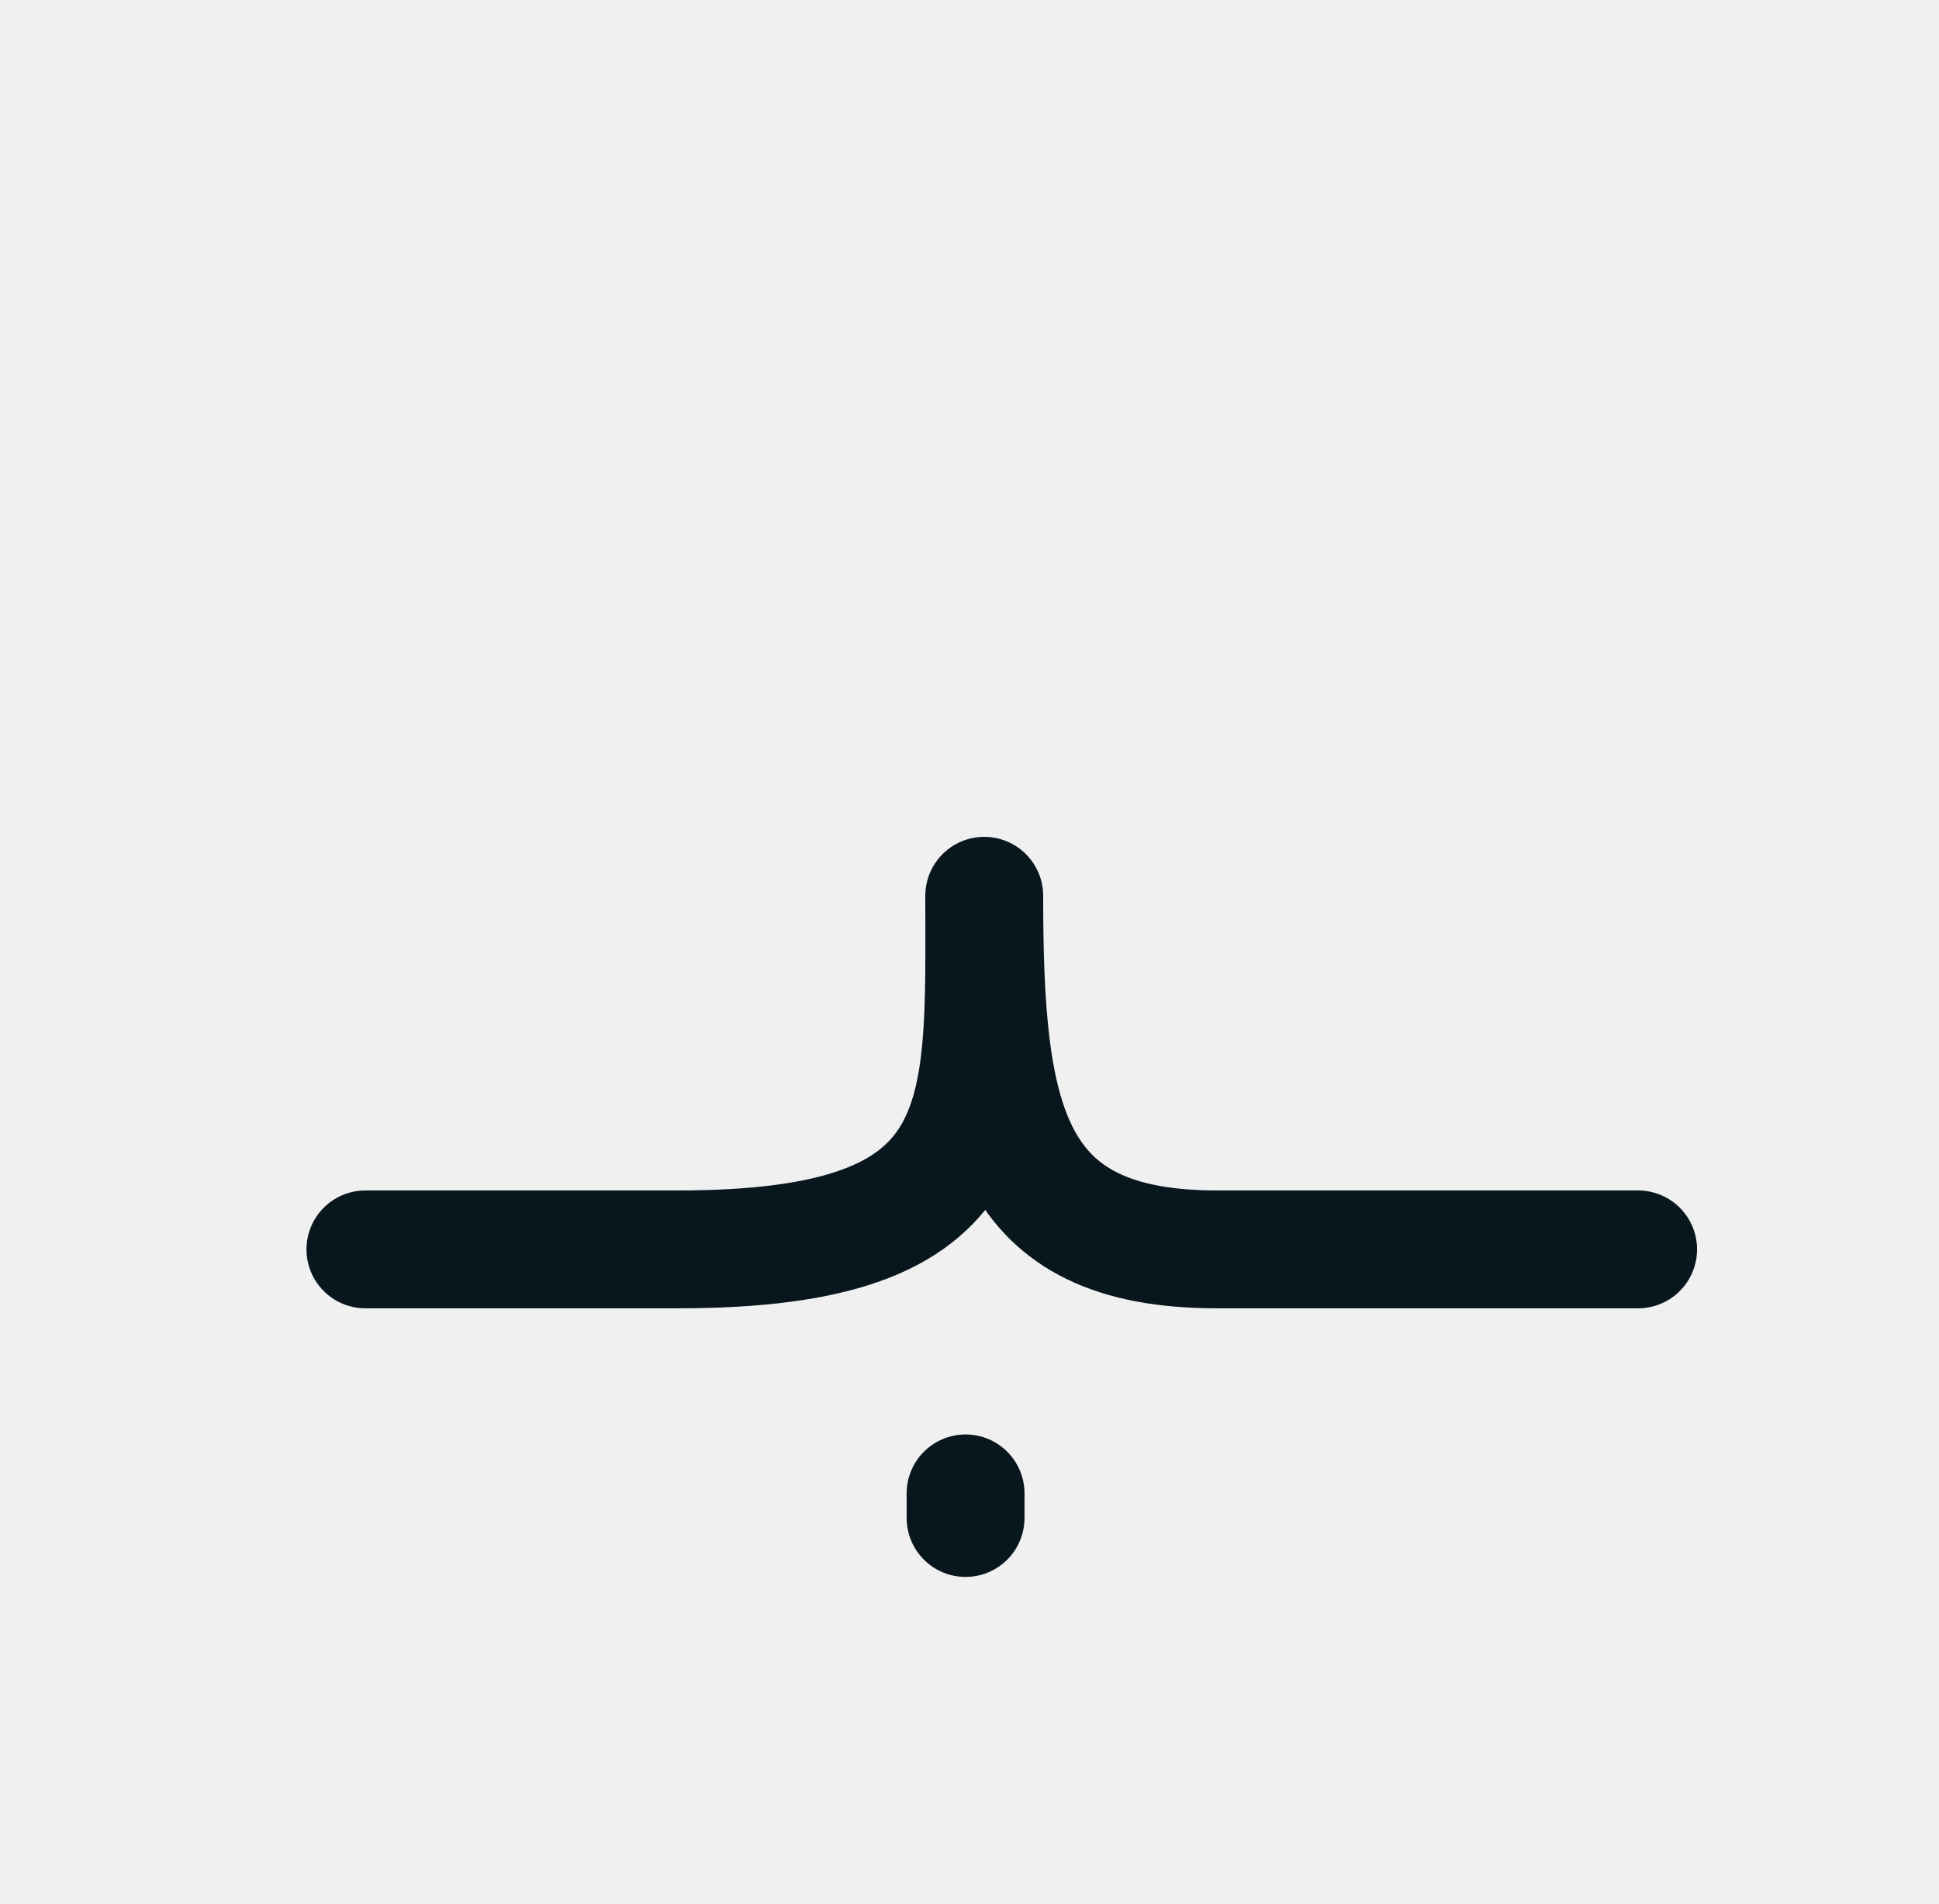
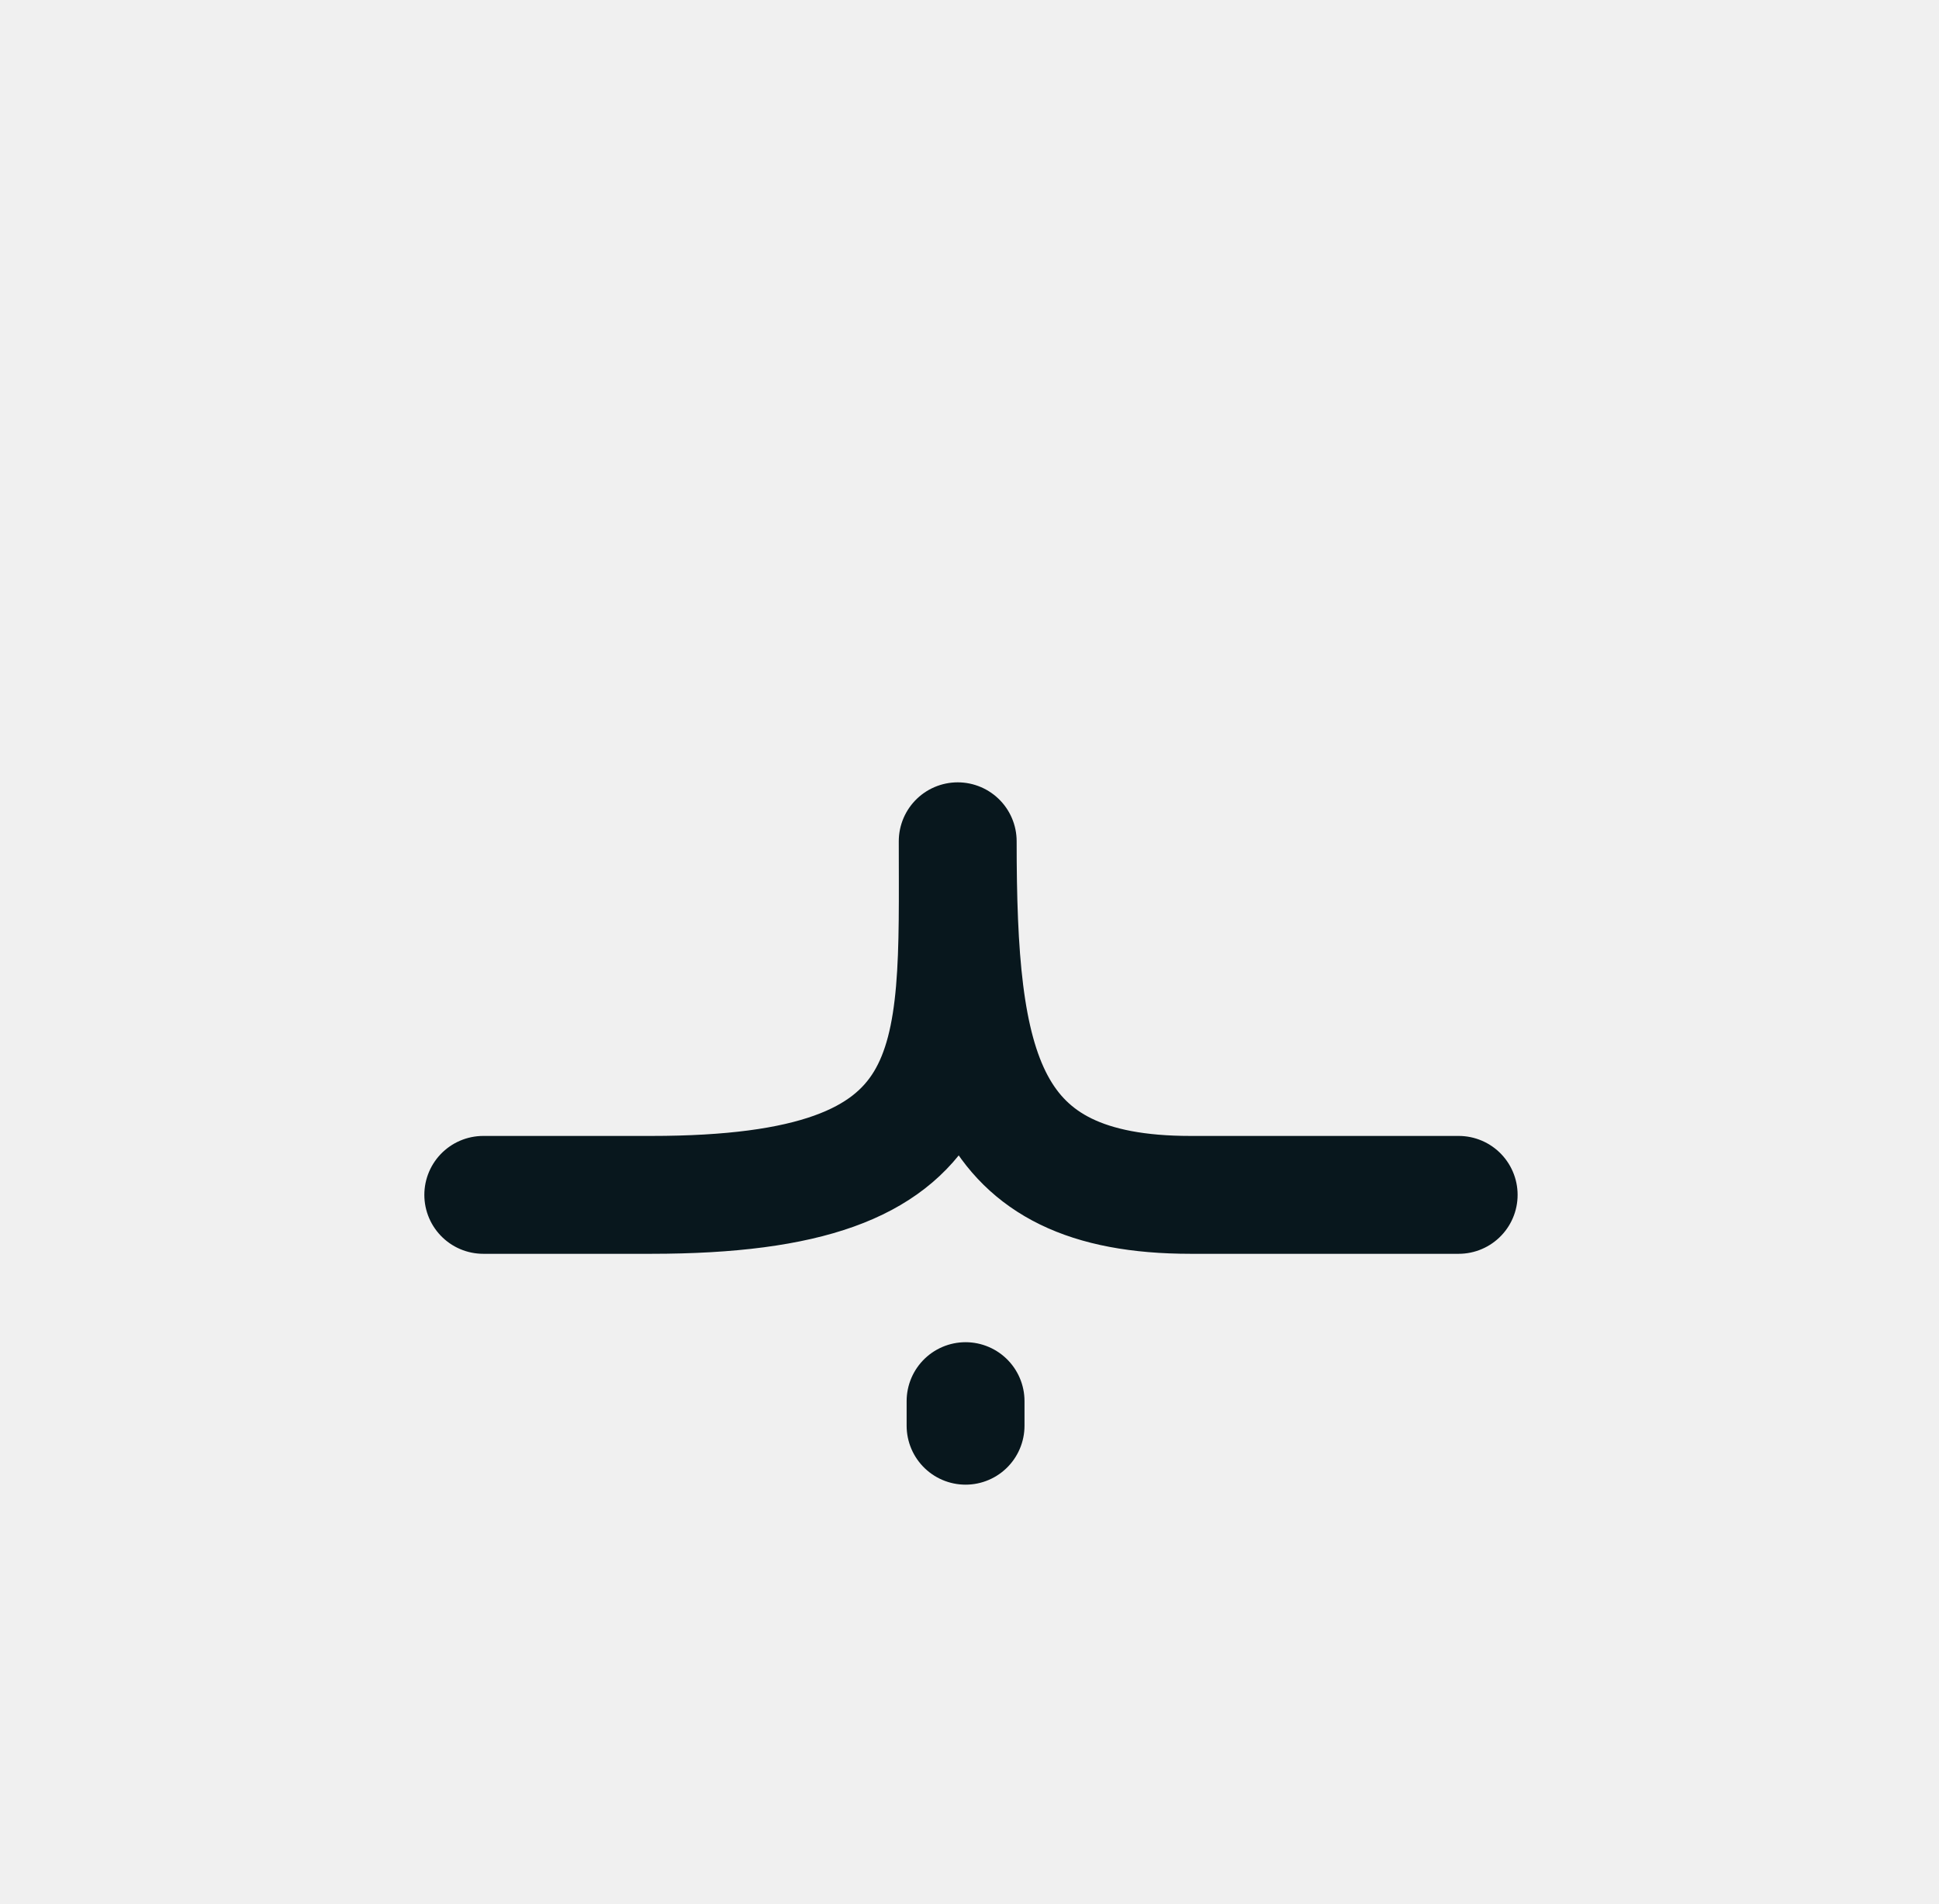
<svg xmlns="http://www.w3.org/2000/svg" width="329" height="323" viewBox="0 0 329 323" fill="none">
-   <g id="ba_mid">
+   <g id="ba_mid" clip-path="url(#clip0_111_1869)">
    <g id="Frame 13">
-       <path id="2-dot" d="M163.833 253.404V257.577" stroke="#08171D" stroke-width="20" stroke-linecap="round" stroke-linejoin="round" />
-       <path id="1-base" d="M277.947 212L237 212H206.5C171 212 167 190.5 167 152C167 190 169.243 212 115 212C88 212 66.868 212 62 212" stroke="#08171D" stroke-width="20" stroke-linecap="round" stroke-linejoin="round" />
+       <path id="2-dot" d="M163.833 237.75V241.923" stroke="#08171D" stroke-width="20" stroke-linecap="round" stroke-linejoin="round" />
+     </g>
+     <g id="ba_ta_tha_base_forms">
+       <path id="1-base" d="M247.5 202.75H232.5H202C166.5 202.75 162.5 181.25 162.5 142.75C162.5 180.75 164.743 202.75 110.5 202.75C83.5 202.75 82 202.75 82 202.75" stroke="#08171D" stroke-width="20" stroke-linecap="round" stroke-linejoin="round" />
    </g>
  </g>
+   <defs>
+     <clipPath id="clip0_111_1869">
+       <rect width="329" height="322.5" fill="white" />
+     </clipPath>
+   </defs>
</svg>
